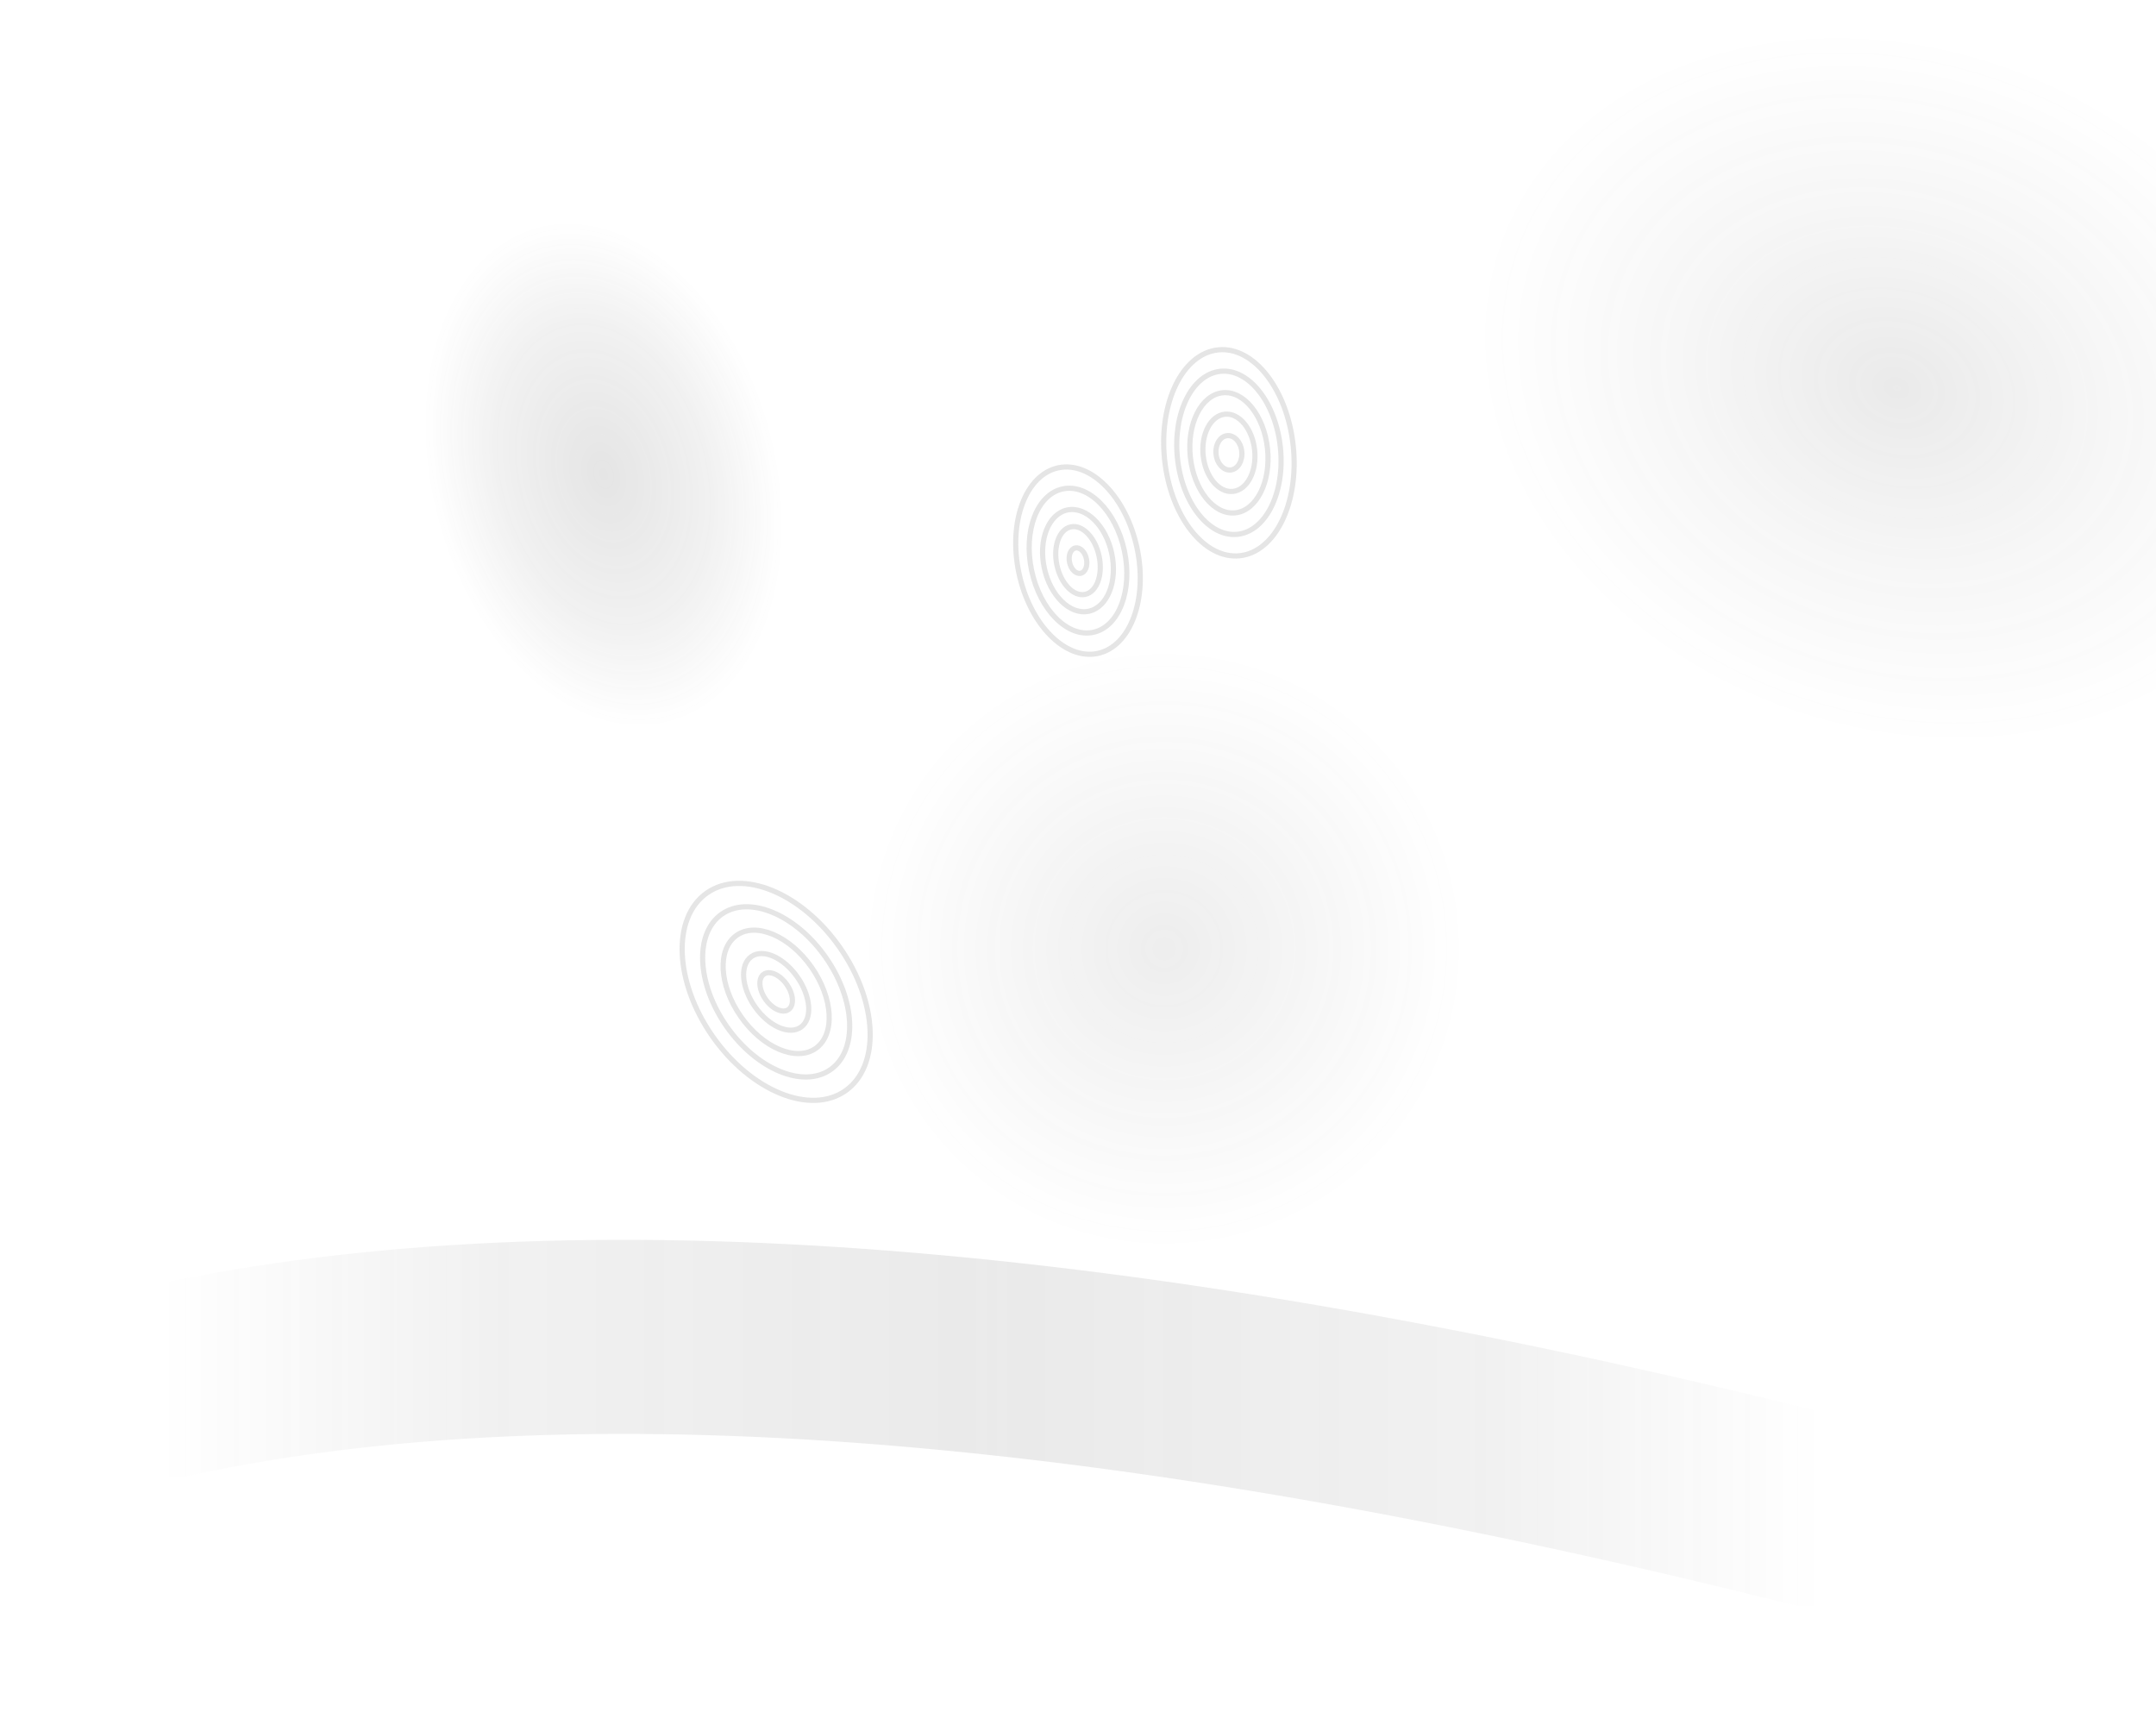
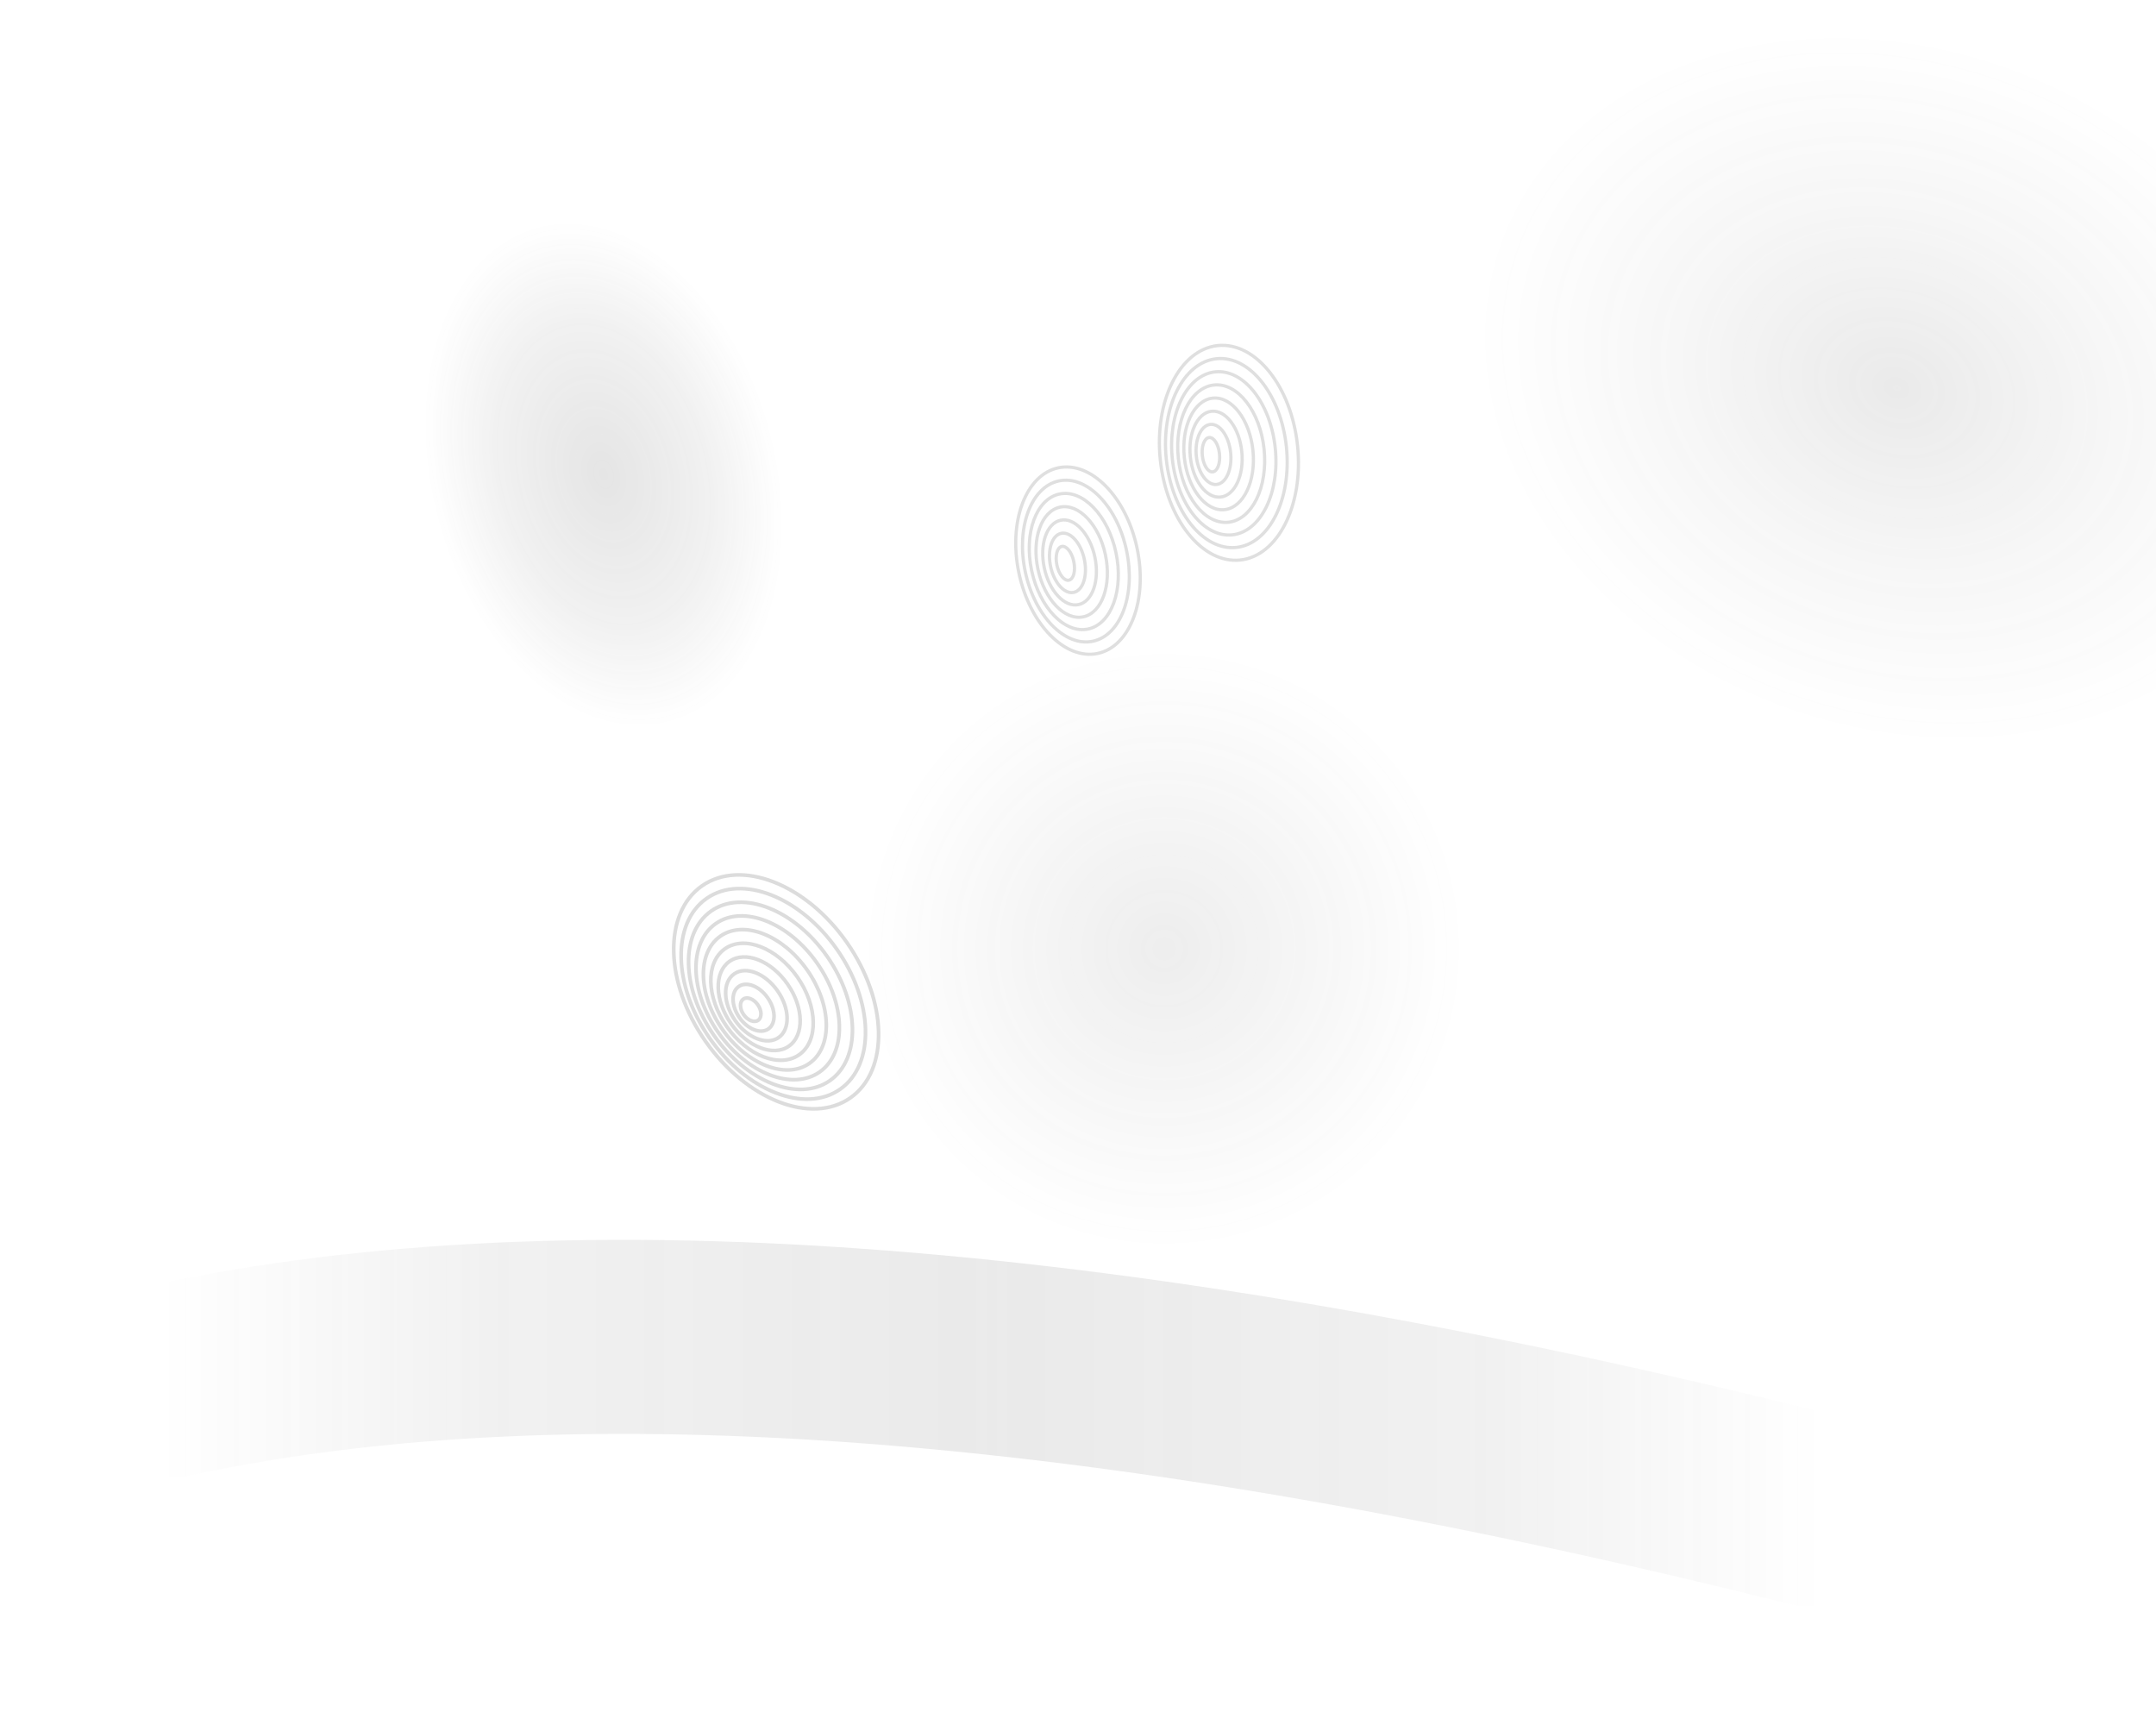
<svg xmlns="http://www.w3.org/2000/svg" viewBox="0 0 500 400" width="100%" height="100%">
  <defs>
    <radialGradient id="smudge1" cx="50%" cy="50%" r="50%">
      <stop offset="0%" stop-color="#505050" stop-opacity="0.15" />
      <stop offset="60%" stop-color="#505050" stop-opacity="0.08" />
      <stop offset="100%" stop-color="#505050" stop-opacity="0" />
    </radialGradient>
    <radialGradient id="smudge2" cx="50%" cy="50%" r="50%">
      <stop offset="0%" stop-color="#505050" stop-opacity="0.12" />
      <stop offset="50%" stop-color="#505050" stop-opacity="0.05" />
      <stop offset="100%" stop-color="#505050" stop-opacity="0" />
    </radialGradient>
    <radialGradient id="smudge3" cx="50%" cy="50%" r="50%">
      <stop offset="0%" stop-color="#505050" stop-opacity="0.10" />
      <stop offset="70%" stop-color="#505050" stop-opacity="0.03" />
      <stop offset="100%" stop-color="#505050" stop-opacity="0" />
    </radialGradient>
    <linearGradient id="swipeGrad" x1="0%" y1="0%" x2="100%" y2="0%">
      <stop offset="0%" stop-color="#505050" stop-opacity="0" />
      <stop offset="20%" stop-color="#505050" stop-opacity="0.08" />
      <stop offset="50%" stop-color="#505050" stop-opacity="0.12" />
      <stop offset="80%" stop-color="#505050" stop-opacity="0.08" />
      <stop offset="100%" stop-color="#505050" stop-opacity="0" />
    </linearGradient>
  </defs>
  <path d="M 40 320 Q 180 290 420 350" fill="none" stroke="url(#swipeGrad)" stroke-width="45" stroke-linecap="round" />
  <ellipse cx="140" cy="110" rx="40" ry="60" transform="rotate(-15 140 110)" fill="url(#smudge1)" />
  <ellipse cx="440" cy="90" rx="100" ry="80" transform="rotate(20 440 90)" fill="url(#smudge2)" />
  <ellipse cx="270" cy="220" rx="70" ry="70" fill="url(#smudge3)" />
-   <g stroke="#505050" stroke-width="1.2" fill="none" opacity="0.15">
-     <g transform="translate(250, 130) rotate(-12)">
-       <ellipse cx="0" cy="0" rx="14" ry="22" />
-       <ellipse cx="0" cy="0" rx="11" ry="17" />
-       <ellipse cx="0" cy="0" rx="8" ry="12" />
-       <ellipse cx="0" cy="0" rx="5" ry="8" />
-       <ellipse cx="0" cy="0" rx="2" ry="3" />
-     </g>
-     <g transform="translate(285, 105) rotate(-6)">
-       <ellipse cx="0" cy="0" rx="15" ry="24" />
-       <ellipse cx="0" cy="0" rx="12" ry="19" />
-       <ellipse cx="0" cy="0" rx="9" ry="14" />
-       <ellipse cx="0" cy="0" rx="6" ry="9" />
-       <ellipse cx="0" cy="0" rx="3" ry="4" />
-     </g>
-     <g transform="translate(180, 230) rotate(-35)">
-       <ellipse cx="0" cy="0" rx="18" ry="28" />
-       <ellipse cx="0" cy="0" rx="14" ry="22" />
-       <ellipse cx="0" cy="0" rx="10" ry="16" />
-       <ellipse cx="0" cy="0" rx="6" ry="10" />
-       <ellipse cx="0" cy="0" rx="3" ry="5" />
-     </g>
+   <g transform="translate(250, 130) rotate(-12)" stroke="#505050" stroke-width="0.75" fill="none" opacity="0.18">
+     <ellipse cx="0" cy="0" rx="14" ry="22" />
+     <ellipse cx="-0.5" cy="0" rx="12" ry="19" />
+     <ellipse cx="-1.0" cy="0" rx="10" ry="16" />
+     <ellipse cx="-1.5" cy="0" rx="8" ry="13" />
+     <ellipse cx="-2.0" cy="0" rx="6" ry="10" />
+     <ellipse cx="-2.5" cy="0" rx="4" ry="7" />
+     <ellipse cx="-3.0" cy="0" rx="2" ry="4" />
+   </g>
+   <g transform="translate(285, 105) rotate(-6)" stroke="#505050" stroke-width="0.75" fill="none" opacity="0.18">
+     <ellipse cx="0" cy="0" rx="16" ry="25" />
+     <ellipse cx="-0.6" cy="0" rx="14" ry="22" />
+     <ellipse cx="-1.2" cy="0" rx="12" ry="19" />
+     <ellipse cx="-1.8" cy="0" rx="10" ry="16" />
+     <ellipse cx="-2.4" cy="0" rx="8" ry="13" />
+     <ellipse cx="-3.0" cy="0" rx="6" ry="10" />
+     <ellipse cx="-3.6" cy="0" rx="4" ry="7" />
+     <ellipse cx="-4.2" cy="0" rx="2" ry="4" />
+   </g>
+   <g transform="translate(180, 230) rotate(-35)" stroke="#505050" stroke-width="0.85" fill="none" opacity="0.20">
+     <ellipse cx="0" cy="0" rx="20" ry="30" />
+     <ellipse cx="-0.8" cy="0" rx="18" ry="27" />
+     <ellipse cx="-1.6" cy="0" rx="16" ry="24" />
+     <ellipse cx="-2.4" cy="0" rx="14" ry="21" />
+     <ellipse cx="-3.2" cy="0" rx="12" ry="18" />
+     <ellipse cx="-4.0" cy="0" rx="10" ry="15" />
+     <ellipse cx="-4.8" cy="0" rx="8" ry="12" />
+     <ellipse cx="-5.6" cy="0" rx="6" ry="9" />
+     <ellipse cx="-6.4" cy="0" rx="4" ry="6" />
+     <ellipse cx="-7.2" cy="0" rx="2" ry="3" />
  </g>
</svg>
